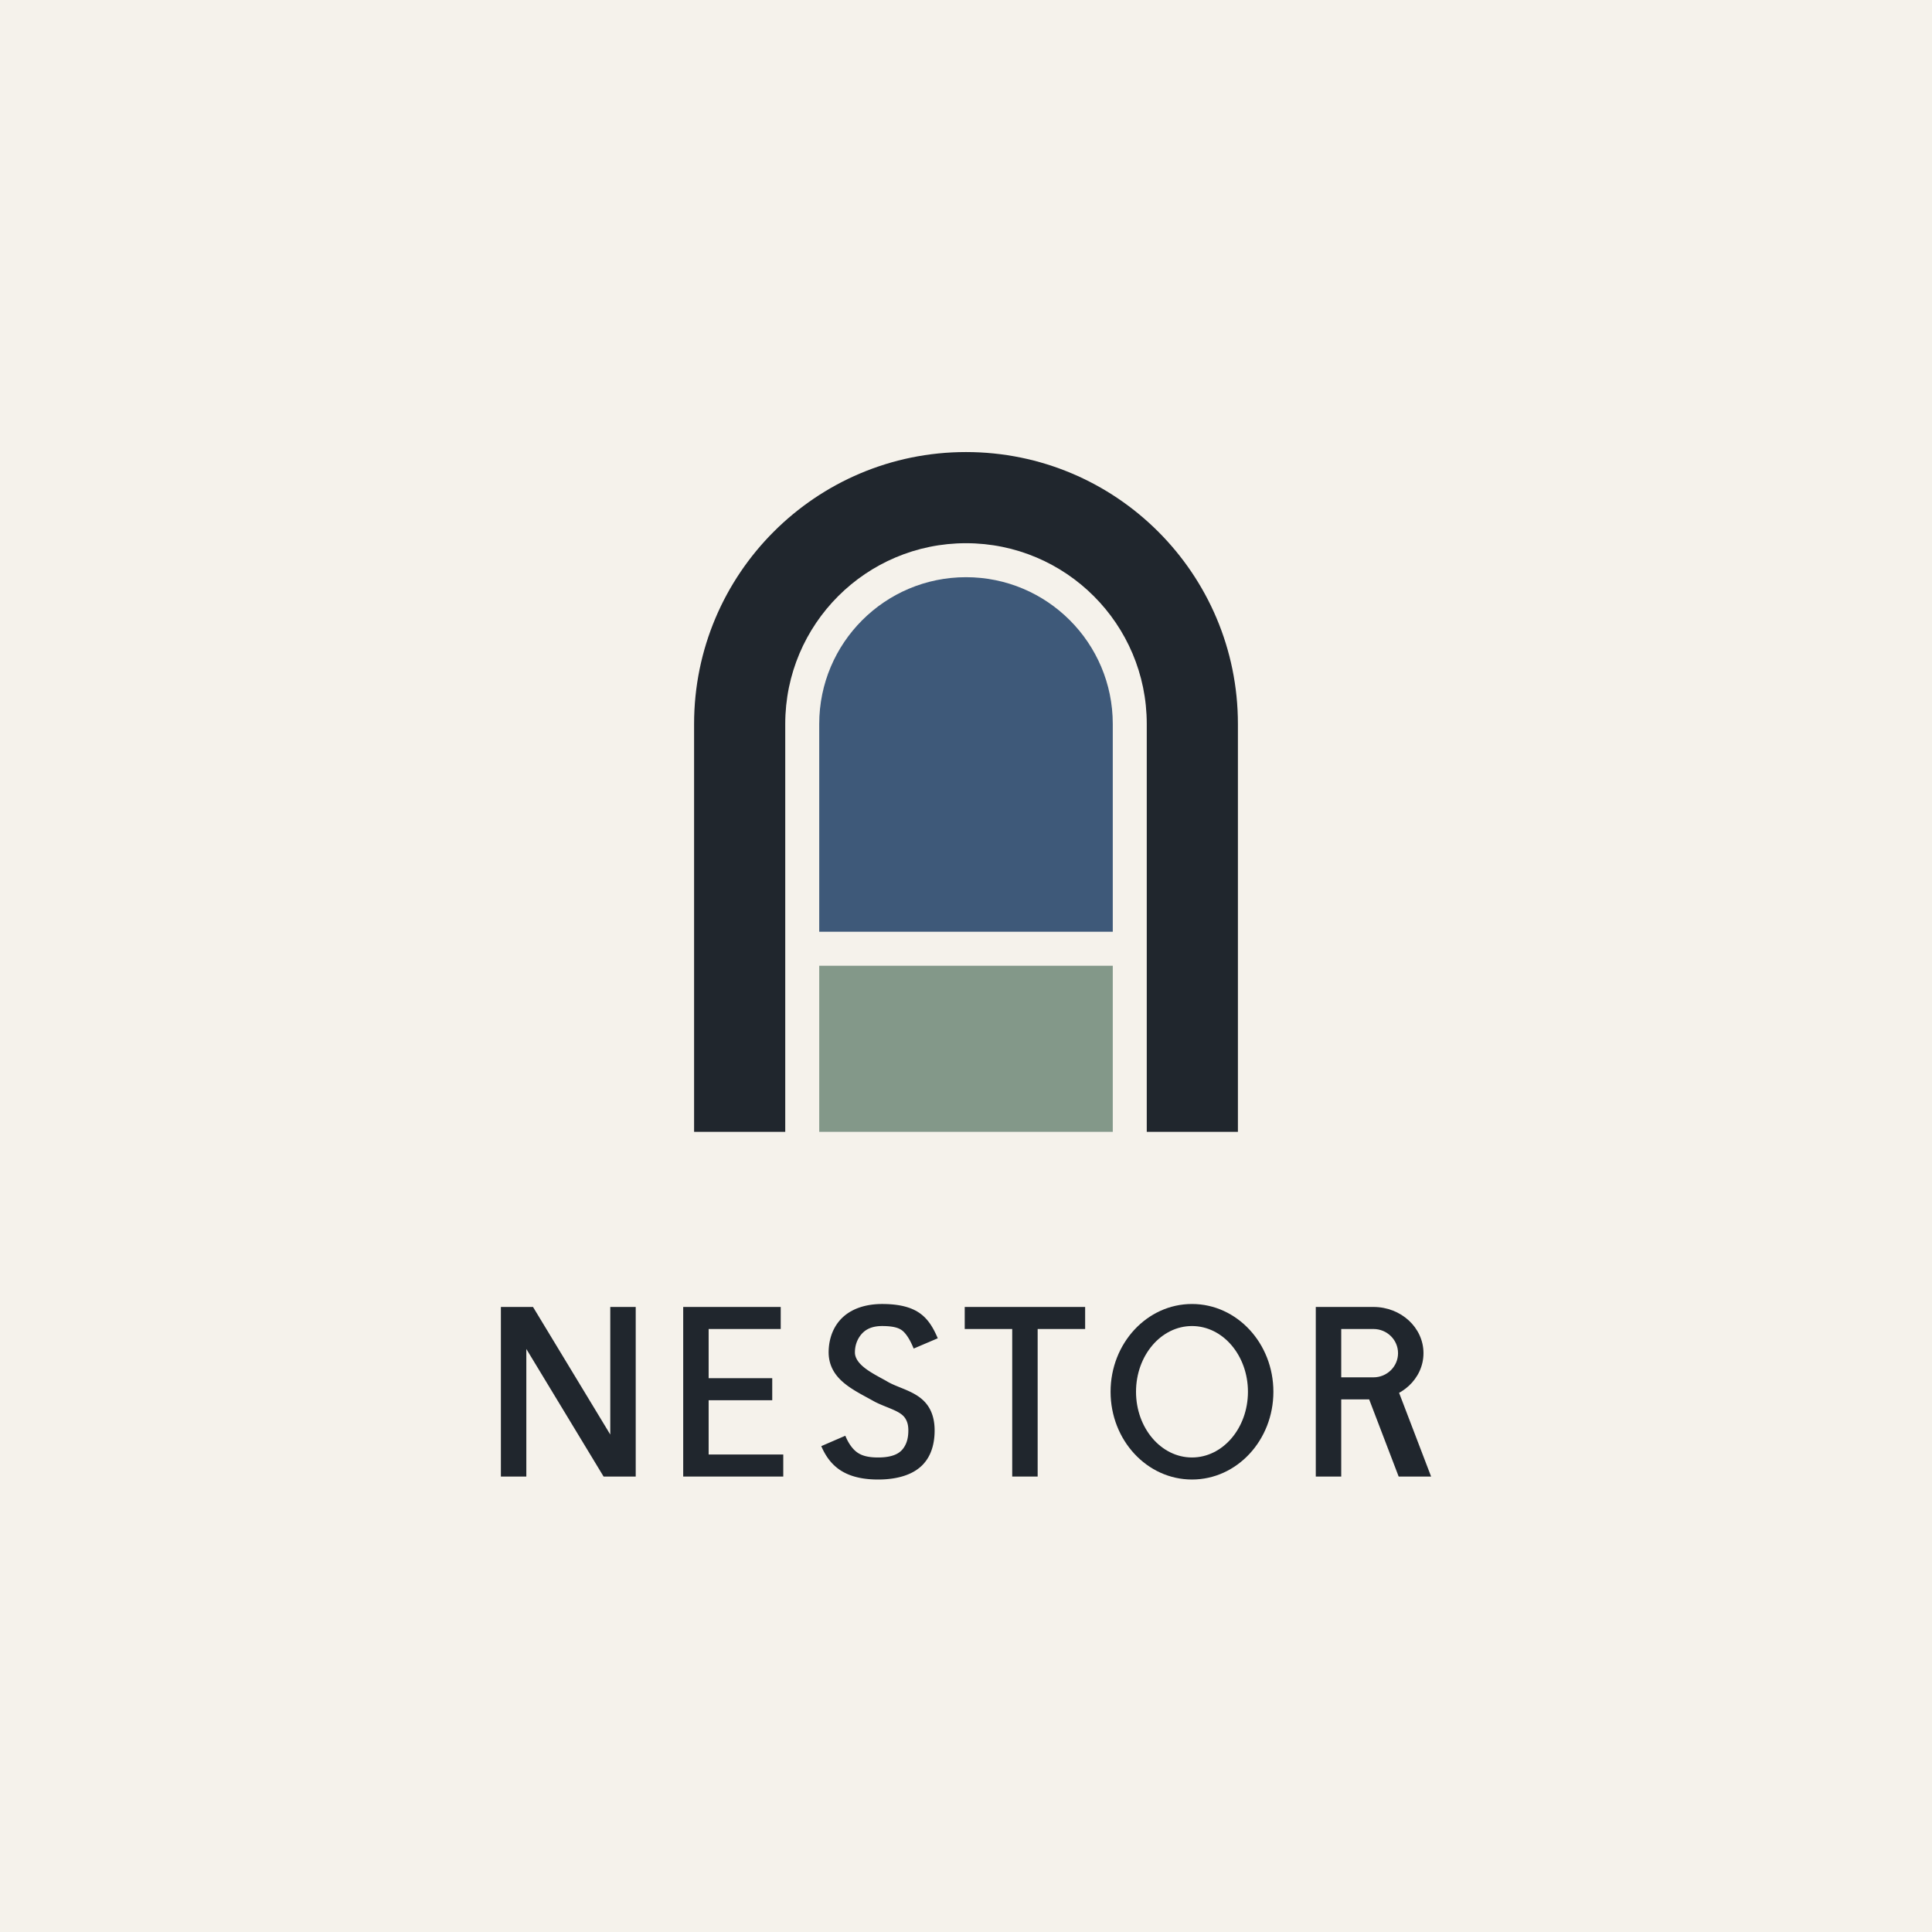
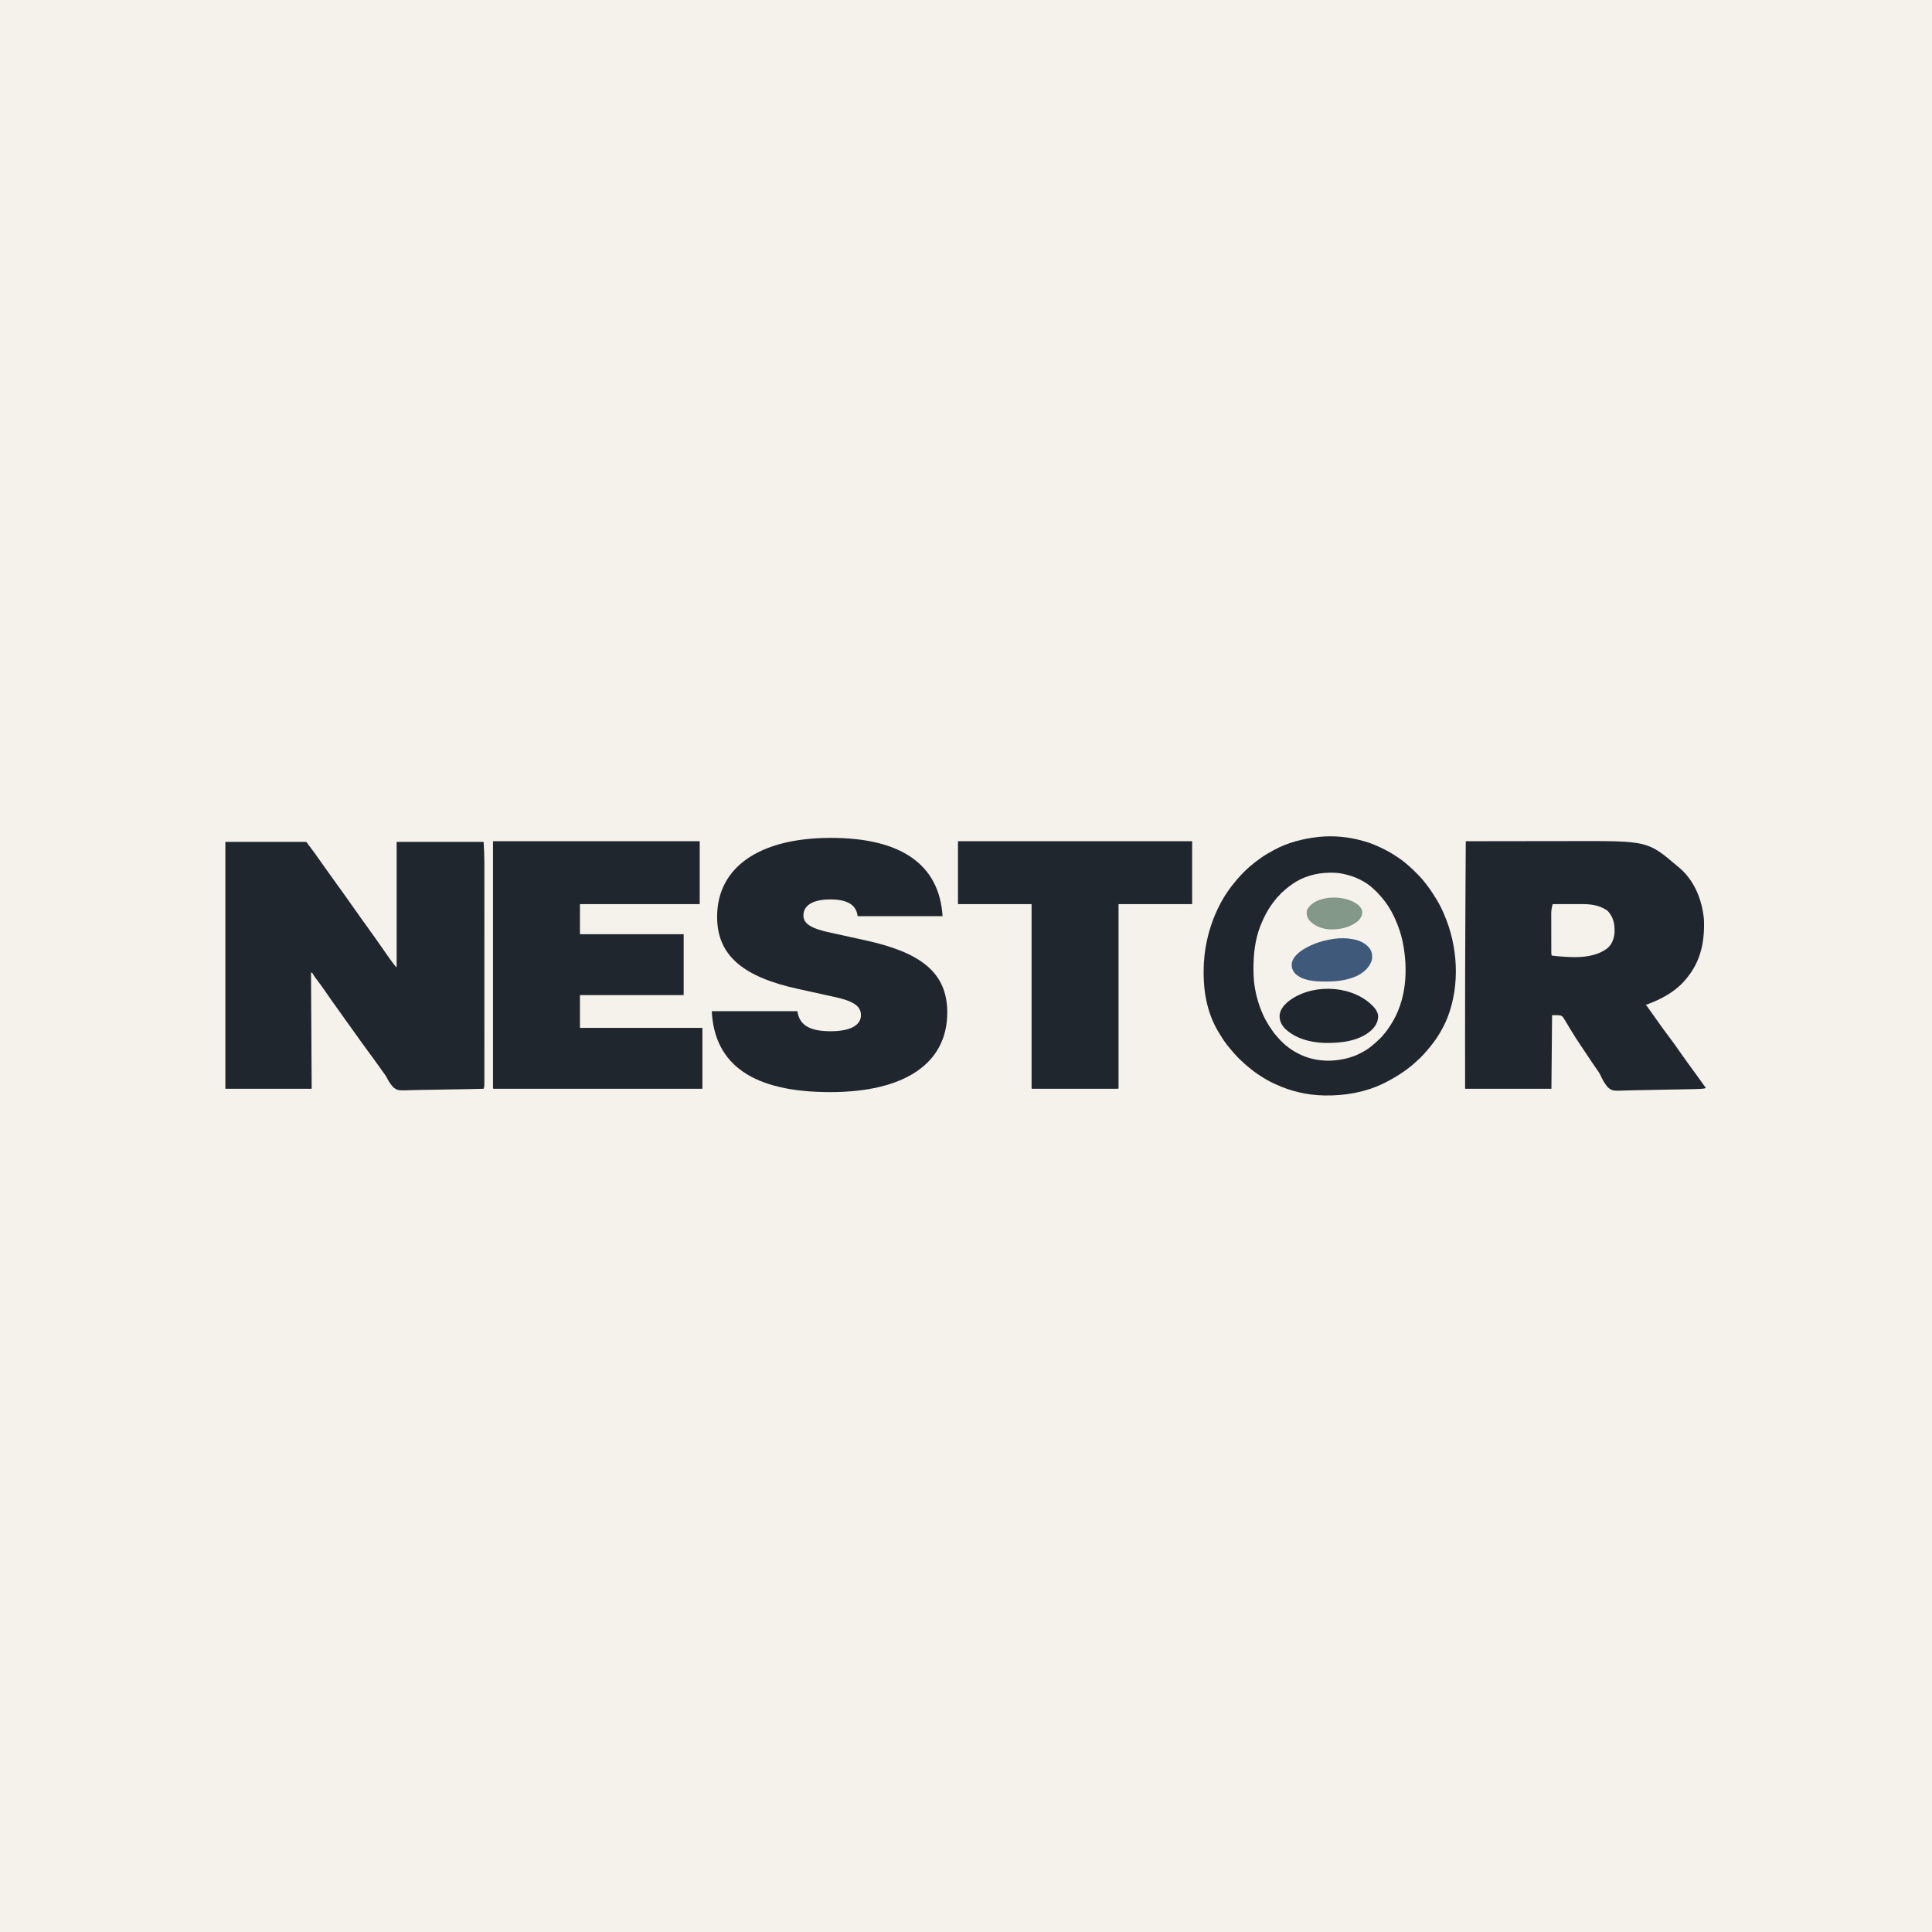
<svg xmlns="http://www.w3.org/2000/svg" width="1080" height="1080" viewBox="0 0 1080 1080">
  <rect width="1080" height="1080" fill="#f5f2eb" />
-   <g transform="translate(388 252.7019) scale(0.4318182) translate(-160 -72)">
-     <path d="M160 952 L160 424 A352 352 0 0 1 864 424 L864 952 L746 952 L746 424 A234 234 0 0 0 278 424 L278 952 Z" fill="#20262D" />
-     <path d="M322 693 L322 424 A190 190 0 0 1 702 424 L702 693 Z" fill="#3E5979" />
-     <path d="M322 737 L702 737 L702 952 L322 952 Z" fill="#839889" />
-   </g>
-   <g transform="translate(280 728.7019) scale(0.23701) translate(0 0)">
-     <path d="M0 408 L0 8 L75.76 8 L258 308.93 L258 8 L318 8 L318 408 L242.24 408 L60 107.07 L60 408 Z" fill="#20262D" />
-     <path d="M430 8 L660 8 L660 60 L490 60 L490 176 L640 176 L640 228 L490 228 L490 356 L666 356 L666 408 L430 408 Z" fill="#20262D" />
-     <path d="M1030.4 81.88 L1028.93 78.45 L1027.32 74.84 L1025.63 71.21 L1023.86 67.55 L1021.99 63.88 L1020 60.18 L1017.89 56.47 L1015.63 52.74 L1013.21 49.02 L1010.61 45.3 L1007.81 41.62 L1004.8 37.98 L1001.57 34.43 L998.1 30.98 L994.41 27.67 L990.51 24.54 L986.42 21.61 L982.17 18.91 L977.8 16.46 L973.35 14.24 L968.86 12.27 L964.35 10.52 L959.85 8.99 L955.39 7.65 L950.96 6.48 L946.59 5.46 L942.27 4.59 L938 3.84 L933.79 3.2 L929.63 2.66 L925.51 2.21 L921.44 1.85 L917.41 1.56 L913.42 1.33 L909.47 1.17 L905.54 1.07 L901.65 1.01 L897.65 1 L893.52 1.08 L889.32 1.24 L885.1 1.5 L880.86 1.86 L876.59 2.32 L872.3 2.9 L868 3.59 L863.67 4.41 L859.33 5.36 L854.98 6.45 L850.63 7.68 L846.28 9.07 L841.93 10.63 L837.61 12.35 L833.32 14.27 L829.06 16.37 L824.87 18.66 L820.76 21.16 L816.73 23.86 L812.82 26.77 L809.04 29.88 L805.4 33.18 L801.93 36.67 L798.64 40.34 L795.54 44.16 L792.64 48.13 L789.94 52.23 L787.46 56.44 L785.18 60.75 L783.12 65.14 L781.26 69.59 L779.61 74.09 L778.16 78.64 L776.9 83.21 L775.83 87.8 L774.94 92.41 L774.22 97.01 L773.68 101.61 L773.29 106.21 L773.07 110.8 L773 115.56 L773.16 120.69 L773.63 126.03 L774.43 131.38 L775.56 136.7 L777.04 141.94 L778.84 147.05 L780.94 152 L783.33 156.75 L785.96 161.27 L788.79 165.55 L791.79 169.58 L794.93 173.37 L798.16 176.94 L801.46 180.29 L804.82 183.44 L808.21 186.42 L811.62 189.23 L815.04 191.9 L818.46 194.44 L821.88 196.87 L825.3 199.19 L828.7 201.43 L832.09 203.58 L835.46 205.66 L838.82 207.67 L842.16 209.63 L845.47 211.54 L848.77 213.4 L852.05 215.23 L855.3 217.02 L858.53 218.79 L861.73 220.53 L864.9 222.26 L868.04 223.96 L871.14 225.66 L874.21 227.35 L877.23 229.03 L880.3 230.74 L883.72 232.55 L887.45 234.35 L891.17 236.06 L894.84 237.68 L898.46 239.24 L902.03 240.73 L905.54 242.17 L908.98 243.57 L912.37 244.94 L915.68 246.29 L918.92 247.62 L922.08 248.96 L925.15 250.29 L928.13 251.64 L931 253 L933.77 254.39 L936.41 255.8 L938.91 257.25 L941.27 258.73 L943.47 260.24 L945.5 261.77 L947.35 263.33 L949.01 264.9 L950.49 266.47 L951.8 268.03 L952.95 269.57 L953.95 271.08 L954.85 272.58 L955.66 274.08 L956.41 275.59 L957.11 277.15 L957.77 278.78 L958.38 280.5 L958.94 282.33 L959.45 284.28 L959.89 286.35 L960.27 288.53 L960.57 290.83 L960.79 293.23 L960.93 295.72 L961 298.32 L960.99 301.04 L960.91 303.81 L960.77 306.54 L960.55 309.21 L960.27 311.83 L959.92 314.38 L959.49 316.85 L959 319.26 L958.44 321.58 L957.81 323.82 L957.13 325.98 L956.38 328.05 L955.58 330.04 L954.74 331.95 L953.84 333.79 L952.9 335.56 L951.9 337.28 L950.85 338.95 L949.74 340.59 L948.56 342.21 L947.29 343.79 L945.92 345.35 L944.43 346.88 L942.83 348.37 L941.11 349.81 L939.26 351.2 L937.28 352.53 L935.18 353.78 L932.96 354.96 L930.63 356.05 L928.2 357.06 L925.68 357.99 L923.07 358.83 L920.39 359.58 L917.63 360.26 L914.82 360.85 L911.95 361.36 L909.03 361.79 L906.07 362.16 L903.07 362.45 L900.04 362.68 L896.97 362.85 L893.88 362.95 L890.76 363 L887.63 362.99 L884.5 362.93 L881.41 362.81 L878.35 362.63 L875.32 362.39 L872.34 362.08 L869.41 361.7 L866.53 361.24 L863.7 360.71 L860.94 360.09 L858.25 359.39 L855.64 358.59 L853.1 357.72 L850.65 356.75 L848.3 355.69 L846.04 354.55 L843.87 353.32 L841.8 352.02 L839.83 350.64 L837.95 349.2 L836.15 347.69 L834.42 346.12 L832.76 344.49 L831.16 342.8 L829.6 341.05 L828.09 339.24 L826.62 337.37 L825.18 335.42 L823.77 333.41 L822.38 331.32 L821.03 329.16 L819.71 326.93 L818.42 324.62 L817.16 322.23 L815.93 319.78 L814.75 317.26 L813.59 314.68 L812.34 311.74 L755.66 336.26 L757.22 339.82 L759.03 343.68 L760.95 347.52 L762.99 351.35 L765.17 355.16 L767.49 358.95 L769.96 362.69 L772.59 366.39 L775.39 370.03 L778.35 373.58 L781.48 377.05 L784.78 380.4 L788.25 383.63 L791.88 386.71 L795.65 389.64 L799.56 392.39 L803.58 394.96 L807.7 397.34 L811.89 399.54 L816.14 401.55 L820.42 403.38 L824.73 405.03 L829.05 406.52 L833.36 407.85 L837.66 409.03 L841.94 410.08 L846.2 411 L850.43 411.81 L854.63 412.51 L858.8 413.1 L862.93 413.6 L867.04 414.02 L871.11 414.35 L875.16 414.61 L879.17 414.8 L883.15 414.92 L887.11 414.99 L891.06 415 L895.03 414.95 L899.01 414.84 L903.03 414.66 L907.06 414.42 L911.12 414.1 L915.2 413.7 L919.3 413.23 L923.44 412.66 L927.59 412.01 L931.78 411.25 L935.99 410.38 L940.23 409.4 L944.49 408.29 L948.78 407.04 L953.08 405.65 L957.39 404.09 L961.72 402.36 L966.03 400.43 L970.33 398.31 L974.59 395.96 L978.78 393.38 L982.9 390.56 L986.89 387.5 L990.75 384.19 L994.43 380.66 L997.9 376.9 L1001.16 372.95 L1004.17 368.83 L1006.93 364.56 L1009.43 360.19 L1011.68 355.73 L1013.68 351.21 L1015.45 346.65 L1016.98 342.09 L1018.31 337.52 L1019.44 332.96 L1020.39 328.43 L1021.17 323.93 L1021.8 319.46 L1022.28 315.04 L1022.63 310.65 L1022.86 306.3 L1022.98 301.99 L1022.99 297.63 L1022.88 293.15 L1022.61 288.57 L1022.18 283.92 L1021.55 279.19 L1020.72 274.39 L1019.64 269.54 L1018.3 264.65 L1016.67 259.75 L1014.73 254.86 L1012.45 250.04 L1009.85 245.34 L1006.93 240.79 L1003.7 236.47 L1000.22 232.4 L996.53 228.62 L992.68 225.14 L988.72 221.95 L984.72 219.04 L980.69 216.39 L976.68 213.97 L972.71 211.75 L968.78 209.7 L964.91 207.8 L961.11 206.03 L957.37 204.37 L953.7 202.79 L950.1 201.28 L946.57 199.83 L943.11 198.42 L939.72 197.05 L936.4 195.7 L933.16 194.36 L929.99 193.03 L926.91 191.7 L923.9 190.35 L920.99 188.99 L918.16 187.6 L915.44 186.19 L912.81 184.74 L910.27 183.25 L907.49 181.63 L904.37 179.9 L901.18 178.17 L898.04 176.46 L894.92 174.76 L891.85 173.07 L888.81 171.38 L885.81 169.7 L882.85 168.01 L879.94 166.32 L877.07 164.61 L874.25 162.9 L871.49 161.17 L868.79 159.43 L866.16 157.67 L863.59 155.89 L861.1 154.09 L858.69 152.27 L856.37 150.43 L854.15 148.57 L852.03 146.7 L850.03 144.81 L848.15 142.92 L846.39 141.02 L844.78 139.13 L843.3 137.26 L841.96 135.41 L840.77 133.6 L839.71 131.83 L838.78 130.1 L837.98 128.43 L837.28 126.8 L836.69 125.2 L836.19 123.62 L835.77 122.03 L835.44 120.42 L835.2 118.76 L835.05 117.04 L835 115.1 L835.04 112.78 L835.16 110.28 L835.36 107.82 L835.65 105.39 L836.02 103 L836.46 100.64 L836.99 98.33 L837.59 96.07 L838.26 93.86 L839.01 91.7 L839.82 89.59 L840.7 87.54 L841.64 85.53 L842.64 83.57 L843.7 81.67 L844.82 79.81 L846 77.99 L847.24 76.21 L848.55 74.47 L849.92 72.77 L851.38 71.11 L852.92 69.49 L854.54 67.92 L856.26 66.4 L858.07 64.93 L859.97 63.53 L861.98 62.2 L864.08 60.95 L866.28 59.78 L868.56 58.7 L870.93 57.71 L873.38 56.81 L875.91 56.01 L878.5 55.31 L881.16 54.71 L883.87 54.2 L886.63 53.78 L889.44 53.45 L892.28 53.22 L895.17 53.07 L898.11 53 L901.2 53.01 L904.39 53.06 L907.55 53.16 L910.67 53.32 L913.75 53.53 L916.78 53.8 L919.76 54.14 L922.68 54.55 L925.52 55.03 L928.29 55.6 L930.97 56.26 L933.54 57 L936 57.84 L938.34 58.78 L940.55 59.81 L942.62 60.93 L944.55 62.13 L946.35 63.41 L948.02 64.76 L949.59 66.18 L951.06 67.65 L952.48 69.18 L953.85 70.77 L955.2 72.44 L956.54 74.2 L957.88 76.05 L959.22 78.01 L960.56 80.07 L961.9 82.24 L963.24 84.52 L964.57 86.9 L965.89 89.39 L967.2 91.96 L968.49 94.62 L969.77 97.36 L971.04 100.17 L972.29 103.04 L973.6 106.12 Z" fill="#20262D" />
-     <path d="M1094 8 L1378 8 L1378 60 L1266 60 L1266 408 L1206 408 L1206 60 L1094 60 Z" fill="#20262D" />
-     <path d="M1822 208 A192 207 0 1 1 1438 208 A192 207 0 1 1 1822 208 Z M1762 208 A132 155 0 1 0 1498 208 A132 155 0 1 0 1762 208 Z" fill="#20262D" />
-     <path d="M1922 8 L2058 8 A118 109 0 0 1 2058 226 L1982 226 L1982 408 L1922 408 Z M1982 60 L1982 174 L2058 174 A58 57 0 0 0 2058 60 Z M2028 174 L2104.51 174 L2194 408 L2117.49 408 Z" fill="#20262D" />
+   <g transform="translate(120 461.6474) scale(0.3739982) translate(-52 -152)">
+     <path d="M0 0 C39.93 0 79.86 0 121 0 C134.401 17.869 134.401 17.869 139.938 25.875 C145.531 33.928 151.229 41.898 156.984 49.836 C160.488 54.673 163.956 59.535 167.422 64.398 C170.348 68.486 173.299 72.555 176.25 76.625 C181.564 83.973 186.788 91.379 191.977 98.814 C199.112 109.034 206.384 119.151 213.688 129.25 C217.544 134.585 221.383 139.928 225.141 145.332 C247.302 177.13 247.302 177.13 255 187 C255.33 187 255.66 187 256 187 C256 125.29 256 63.58 256 0 C298.9 0 341.8 0 386 0 C386.654 10.469 387.145 20.732 387.127 31.191 C387.129 32.632 387.13 34.073 387.132 35.557 C387.136 40.337 387.133 45.118 387.129 49.898 C387.131 53.343 387.133 56.789 387.135 60.235 C387.139 69.556 387.138 78.877 387.134 88.199 C387.132 97.956 387.134 107.713 387.136 117.471 C387.138 134.887 387.135 152.304 387.129 169.72 C387.125 185.519 387.126 201.318 387.13 217.116 C387.136 235.48 387.138 253.843 387.135 272.207 C387.133 281.922 387.133 291.638 387.136 301.353 C387.139 310.473 387.137 319.593 387.131 328.713 C387.13 332.067 387.13 335.422 387.133 338.776 C387.135 343.337 387.132 347.898 387.127 352.46 C387.129 353.802 387.131 355.144 387.134 356.527 C387.114 365.658 387.114 365.658 386 369 C369.032 369.441 352.066 369.778 335.093 369.984 C327.211 370.083 319.333 370.217 311.453 370.433 C303.84 370.641 296.231 370.754 288.616 370.803 C285.719 370.838 282.822 370.906 279.926 371.009 C257.845 371.762 257.845 371.762 251.436 367.158 C246.449 362.114 243.272 356.273 240 350 C238.353 347.618 236.674 345.256 234.938 342.938 C234.147 341.826 233.357 340.715 232.543 339.57 C225.102 329.123 217.566 318.748 209.938 308.438 C204.531 301.117 199.243 293.723 194.016 286.273 C189.692 280.146 185.285 274.078 180.887 268.004 C178.191 264.265 175.542 260.501 172.914 256.715 C170.273 252.969 167.57 249.27 164.875 245.562 C160.29 239.234 155.822 232.844 151.438 226.375 C146.327 218.849 140.992 211.542 135.461 204.32 C133 201 133 201 130 196 C129.34 195.67 128.68 195.34 128 195 C128.33 252.42 128.66 309.84 129 369 C86.43 369 43.86 369 0 369 C0 247.23 0 125.46 0 0 Z " fill="#20262D" transform="translate(68,176)" />
+     <path d="M0 0 L309 0 L309 94 L130 94 L130 139 L285 139 L285 230 L130 230 L130 279 L313 279 L313 370 L1 370 Q0 370 0 369 Z" fill="#20262D" transform="translate(468,175)" />
+     <path d="M345 112 L218 112 C216 94 201 87 177 87 C151 87 137 96 137 111 C137 124 150 131 179 137 L229 148 C312 166 352 196 352 256 C352 333 287 375 177 375 C63 375 4 335 0 254 L128 254 C131 276 148 284 178 284 C207 284 223 275 223 260 C223 245 209 238 180 232 L130 221 C47 203 8 171 8 113 C8 39 71 -5 178 -5 C282 -5 340 34 345 112 Z" fill="#20262D" transform="translate(795,175)" />
+     <path d="M0 0 L350 0 L350 94 L240 94 L240 369 Q240 370 239 370 L111 370 Q110 370 110 369 L110 94 L0 94 Z" fill="#20262D" transform="translate(1163,175)" />
+     <g transform="translate(1530.25 168) scale(0.3760933)">
+       <g transform="translate(-126 -120)">
+         <path d="M0 0 C3.014 0.865 6.04 1.691 9.066 2.513 C35.801 10.113 61.524 21.409 86.285 33.942 C87.253 34.424 88.221 34.905 89.218 35.401 C103.861 42.692 117.632 50.944 131.285 59.942 C131.842 60.301 131.842 60.301 134.66 62.114 C152.694 73.836 170.069 87.176 185.879 101.747 C187.877 103.57 189.916 105.35 191.965 107.117 C196.059 110.742 199.952 114.48 203.82 118.345 C205.207 119.73 206.593 121.115 208.021 122.542 C208.732 123.255 209.443 123.968 210.176 124.703 C212.342 126.874 214.514 129.04 216.686 131.206 C218.071 132.592 219.456 133.979 220.883 135.407 C222.136 136.661 223.389 137.916 224.68 139.208 C228.353 143.012 231.835 146.936 235.285 150.942 C236.154 151.941 237.023 152.94 237.918 153.97 C257.958 177.371 275.374 202.604 291.285 228.942 C291.649 229.524 291.649 229.524 293.488 232.47 C304.982 251.051 314.734 270.857 323.285 290.942 C323.492 291.421 323.492 291.421 324.536 293.841 C378.262 418.87 388.117 572.094 337.075 702.979 C320.535 743.445 298.113 782.185 270.285 815.942 C269.95 816.358 269.95 816.358 268.254 818.462 C251.491 839.203 233.517 859.512 213.285 876.942 C211.323 878.751 209.365 880.564 207.41 882.38 C203.069 886.369 198.659 890.17 194.016 893.802 C191.982 895.396 189.966 897.015 187.961 898.646 C157.451 923.417 124.261 943.235 89.285 960.942 C87.774 961.711 86.264 962.479 84.707 963.271 C12.166 998.9 -69.381 1013.402 -149.715 1011.942 C-150.742 1011.928 -151.769 1011.914 -152.828 1011.9 C-219.126 1010.845 -286.758 995.313 -346.715 966.942 C-348.108 966.311 -349.502 965.679 -350.938 965.028 C-371.396 955.675 -391.206 944.519 -409.824 931.899 C-411.761 930.588 -413.709 929.294 -415.668 928.017 C-422.153 923.781 -428.334 919.269 -434.438 914.501 C-436.578 912.83 -438.731 911.176 -440.898 909.54 C-449.503 903.042 -457.641 896.085 -465.715 888.942 C-466.588 888.172 -467.46 887.401 -468.359 886.606 C-481.748 874.661 -494.977 862.533 -506.715 848.942 C-508.337 847.169 -509.962 845.398 -511.59 843.63 C-515.703 839.119 -519.614 834.49 -523.445 829.739 C-525.768 826.877 -528.145 824.067 -530.527 821.255 C-543.54 805.644 -555.33 788.998 -565.621 771.478 C-567.483 768.334 -569.428 765.266 -571.402 762.192 C-615.316 690.931 -631.917 607.83 -631.965 525.005 C-631.966 523.947 -631.966 522.89 -631.967 521.8 C-631.923 477.96 -627.554 434.682 -617.715 391.942 C-617.406 390.587 -617.097 389.231 -616.779 387.834 C-606.48 343.194 -591.23 300.867 -570.715 259.942 C-570.2 258.909 -569.684 257.876 -569.153 256.812 C-550.234 219.066 -526.313 184.839 -498.715 152.942 C-497.56 151.602 -496.405 150.261 -495.215 148.88 C-486.888 139.513 -478.313 130.442 -469.465 121.567 C-468.625 120.723 -467.786 119.879 -466.921 119.01 C-462.014 114.114 -456.984 109.453 -451.715 104.942 C-451.168 104.466 -451.168 104.466 -448.398 102.056 C-434.686 90.225 -420.605 79.255 -405.715 68.942 C-404.102 67.8 -402.49 66.658 -400.828 65.481 C-386.767 55.639 -371.814 47.073 -356.715 38.942 C-355.052 38.021 -353.389 37.099 -351.676 36.149 C-298.522 7.114 -238.561 -8.2 -178.715 -15.058 C-176.841 -15.284 -174.966 -15.511 -173.035 -15.745 C-115.564 -21.549 -55.415 -15.897 0 0 Z M-280.715 172.942 C-281.606 173.574 -282.496 174.206 -283.414 174.856 C-286.205 176.855 -288.963 178.891 -291.715 180.942 C-292.745 181.703 -293.775 182.463 -294.836 183.247 C-301.855 188.522 -308.367 194.144 -314.742 200.181 C-316.736 202.033 -318.785 203.826 -320.883 205.56 C-324.588 208.677 -327.547 212.283 -330.715 215.942 C-332.014 217.221 -333.314 218.5 -334.652 219.817 C-338.218 223.438 -341.427 227.154 -344.547 231.161 C-346.04 233.077 -347.56 234.972 -349.102 236.849 C-372.794 266.03 -390.731 299.189 -404.715 333.942 C-405.352 335.498 -405.988 337.054 -406.645 338.657 C-427.232 391.454 -433.928 450.245 -433.902 506.505 C-433.902 507.504 -433.902 508.503 -433.902 509.533 C-433.881 525.744 -433.415 541.816 -431.715 557.942 C-431.52 559.827 -431.326 561.712 -431.125 563.653 C-426.314 604.477 -415.72 644.102 -399.715 681.942 C-399.154 683.297 -398.593 684.652 -398.016 686.048 C-387.952 709.811 -374.566 731.895 -359.715 752.942 C-359.091 753.863 -358.467 754.783 -357.824 755.731 C-351.243 765.419 -343.477 774.193 -335.715 782.942 C-335.372 783.332 -335.372 783.332 -333.637 785.302 C-309.832 812.103 -281.179 833.719 -248.715 848.942 C-248.103 849.234 -248.103 849.234 -245.004 850.708 C-179.335 880.767 -102.101 880.168 -34.852 855.716 C-17.637 849.192 -1.294 840.728 14.285 830.942 C15.333 830.29 16.381 829.638 17.461 828.966 C28.813 821.658 39.253 812.954 49.285 803.942 C50.708 802.705 52.131 801.467 53.598 800.192 C64.788 790.079 76.085 779.431 85.301 767.462 C86.996 765.309 88.803 763.244 90.629 761.2 C96.861 753.942 101.989 745.893 107.285 737.942 C108.253 736.496 109.221 735.05 110.219 733.56 C174.397 636.155 181.651 513.877 159.285 401.942 C152.596 370.686 142.981 340.578 129.509 311.584 C128.409 309.21 127.339 306.821 126.273 304.431 C111.226 271.212 90.597 240.171 65.711 213.556 C63.616 211.299 61.599 208.97 59.598 206.63 C56.073 202.706 52.283 199.378 48.285 195.942 C47.215 194.848 46.145 193.754 45.043 192.626 C12.392 160.62 -33.006 140.371 -77.277 131.255 C-77.768 131.153 -77.768 131.153 -80.248 130.64 C-95.515 127.635 -110.606 126.577 -126.152 126.63 C-127.908 126.636 -129.663 126.641 -131.472 126.647 C-183.532 127.13 -238.222 142.003 -280.715 172.942 Z " fill="#20262D" transform="translate(757.7148,137.0576)" />
+         <path d="M0 0 C1.048 0.915 2.096 1.83 3.176 2.773 C17.03 15.205 30.679 30.489 32.336 49.945 C32.538 71.606 23.634 88.148 8.812 103.625 C-39.315 150.213 -114.455 158.07 -178.058 157.232 C-235.052 156.161 -298.927 139.866 -340 98 C-352.909 83.479 -359.568 68.063 -359.312 48.609 C-357.795 26.219 -343.998 9.511 -328 -5 C-239.592 -77.517 -86.236 -75.405 0 0 Z " fill="#20262D" transform="translate(787,783)" />
+         <path d="M0 0 C1.428 0.267 2.857 0.534 4.328 0.809 C29.59 6.052 54.279 18.099 69 40 C76.527 53.714 78.236 68.527 74.973 83.812 C66.383 111.605 44.875 130.442 20 144 C-19.596 163.209 -62.669 168.228 -106.125 168.25 C-107.331 168.251 -108.537 168.251 -109.779 168.252 C-150.041 168.216 -199.427 165.877 -230 136 C-239.241 125.218 -243.544 113.944 -243.309 99.91 C-241.743 80.076 -228.669 65.283 -214.188 52.812 C-196.151 38.379 -175.383 27.604 -154 19 C-152.619 18.441 -151.239 17.881 -149.816 17.305 C-126.609 8.328 -102.555 2.72 -78 -1 C-76.469 -1.246 -74.937 -1.492 -73.359 -1.746 C-49.569 -4.928 -23.544 -4.839 0 0 Z " fill="#3E5979" transform="translate(719,528)" />
+         <path d="M0 0 C8.911 8.602 14.379 16.508 15.055 29.078 C14.764 42.793 8.06 52.648 -1.258 62.266 C-33.291 89.688 -76.269 97.842 -117.258 96.266 C-146.744 93.619 -176.619 82.097 -196.258 59.266 C-204.094 48.432 -207.23 37.334 -205.633 24.078 C-201.451 9.441 -191.562 -0.475 -179.258 -8.734 C-178.344 -9.352 -177.43 -9.969 -176.488 -10.605 C-129.772 -39.942 -43.154 -36.221 0 0 Z " fill="#839889" transform="translate(741.2578,392.7344)" />
+       </g>
+     </g>
+     <path d="M0 0 C25.541 -0.047 51.083 -0.082 76.624 -0.104 C88.487 -0.114 100.349 -0.128 112.212 -0.151 C122.567 -0.171 132.922 -0.184 143.277 -0.188 C148.746 -0.191 154.214 -0.197 159.683 -0.211 C271.906 -0.502 271.906 -0.502 316 37 C316.797 37.639 317.593 38.279 318.414 38.938 C341.739 58.486 353.261 87.4 356 117 C357.175 149.854 351.552 179.086 330 205 C329.242 205.922 328.484 206.843 327.703 207.793 C312.513 225.391 292.478 235.874 271 244 C270.34 244 269.68 244 269 244 C269.291 244.407 269.291 244.407 270.766 246.465 C275.576 253.189 280.364 259.928 285.125 266.688 C291.492 275.712 297.962 284.63 304.625 293.438 C309.808 300.329 314.788 307.347 319.711 314.424 C328.384 326.885 337.352 339.131 346.344 351.363 C350.612 357.207 354.809 363.101 359 369 C353.359 370.41 347.718 370.33 341.932 370.479 C340.59 370.516 339.248 370.553 337.866 370.591 C325.475 370.916 313.082 371.116 300.687 371.274 C292.364 371.383 284.047 371.535 275.726 371.79 C267.675 372.036 259.628 372.167 251.573 372.221 C248.511 372.261 245.45 372.341 242.391 372.462 C219.065 373.349 219.065 373.349 212.263 367.746 C207.529 362.282 204.278 356.241 201.286 349.694 C199.595 346.151 197.443 343.055 195.121 339.898 C190.666 333.541 186.357 327.092 182.062 320.625 C180.574 318.388 179.086 316.151 177.598 313.914 C176.848 312.785 176.099 311.656 175.327 310.493 C173.749 308.125 172.163 305.761 170.569 303.403 C166.168 296.873 161.934 290.291 157.887 283.535 C157.458 282.837 157.458 282.837 155.291 279.307 C153.532 276.44 151.809 273.551 150.119 270.643 C149.259 269.267 148.398 267.89 147.512 266.473 C146.764 265.228 146.016 263.982 145.245 262.699 C142 260 142 260 129 260 C128.835 278.15 128.835 278.15 128 370 C85.43 370 42.86 370 -1 370 C-1.028 345.271 -1.051 320.542 -1.062 295.812 C-1.063 293.926 -1.064 292.04 -1.065 290.097 C-1.092 222.626 -0.866 155.158 -0.5 87.688 C-0.494 86.584 -0.488 85.481 -0.482 84.344 C-0.33 56.229 -0.169 28.115 0 0 Z M130 94 C128.437 98.85 127.751 103.023 127.757 108.113 C127.754 109.49 127.751 110.868 127.748 112.288 C127.755 113.758 127.762 115.228 127.77 116.742 C127.77 118.261 127.77 119.781 127.771 121.346 C127.774 124.548 127.782 127.751 127.794 130.953 C127.813 135.878 127.815 140.802 127.814 145.727 C127.819 148.836 127.825 151.945 127.832 155.055 C127.833 156.537 127.834 158.019 127.835 159.546 C127.842 160.905 127.848 162.264 127.855 163.664 C127.859 164.866 127.862 166.068 127.866 167.307 C128 170 128 170 129 171 C155.512 173.907 189.53 176.953 211.652 159.996 C218.613 154.078 221.586 145.585 222.391 136.672 C222.693 123.751 221.019 113.854 212 104 C199.22 94.969 185.807 93.832 170.625 93.902 C170.042 93.903 170.042 93.903 167.094 93.907 C163.396 93.912 159.698 93.925 156 93.938 C153.483 93.943 150.966 93.947 148.449 93.951 C142.299 93.962 136.15 93.979 130 94 Z " fill="#20262D" transform="translate(1922,175)" />
  </g>
</svg>
